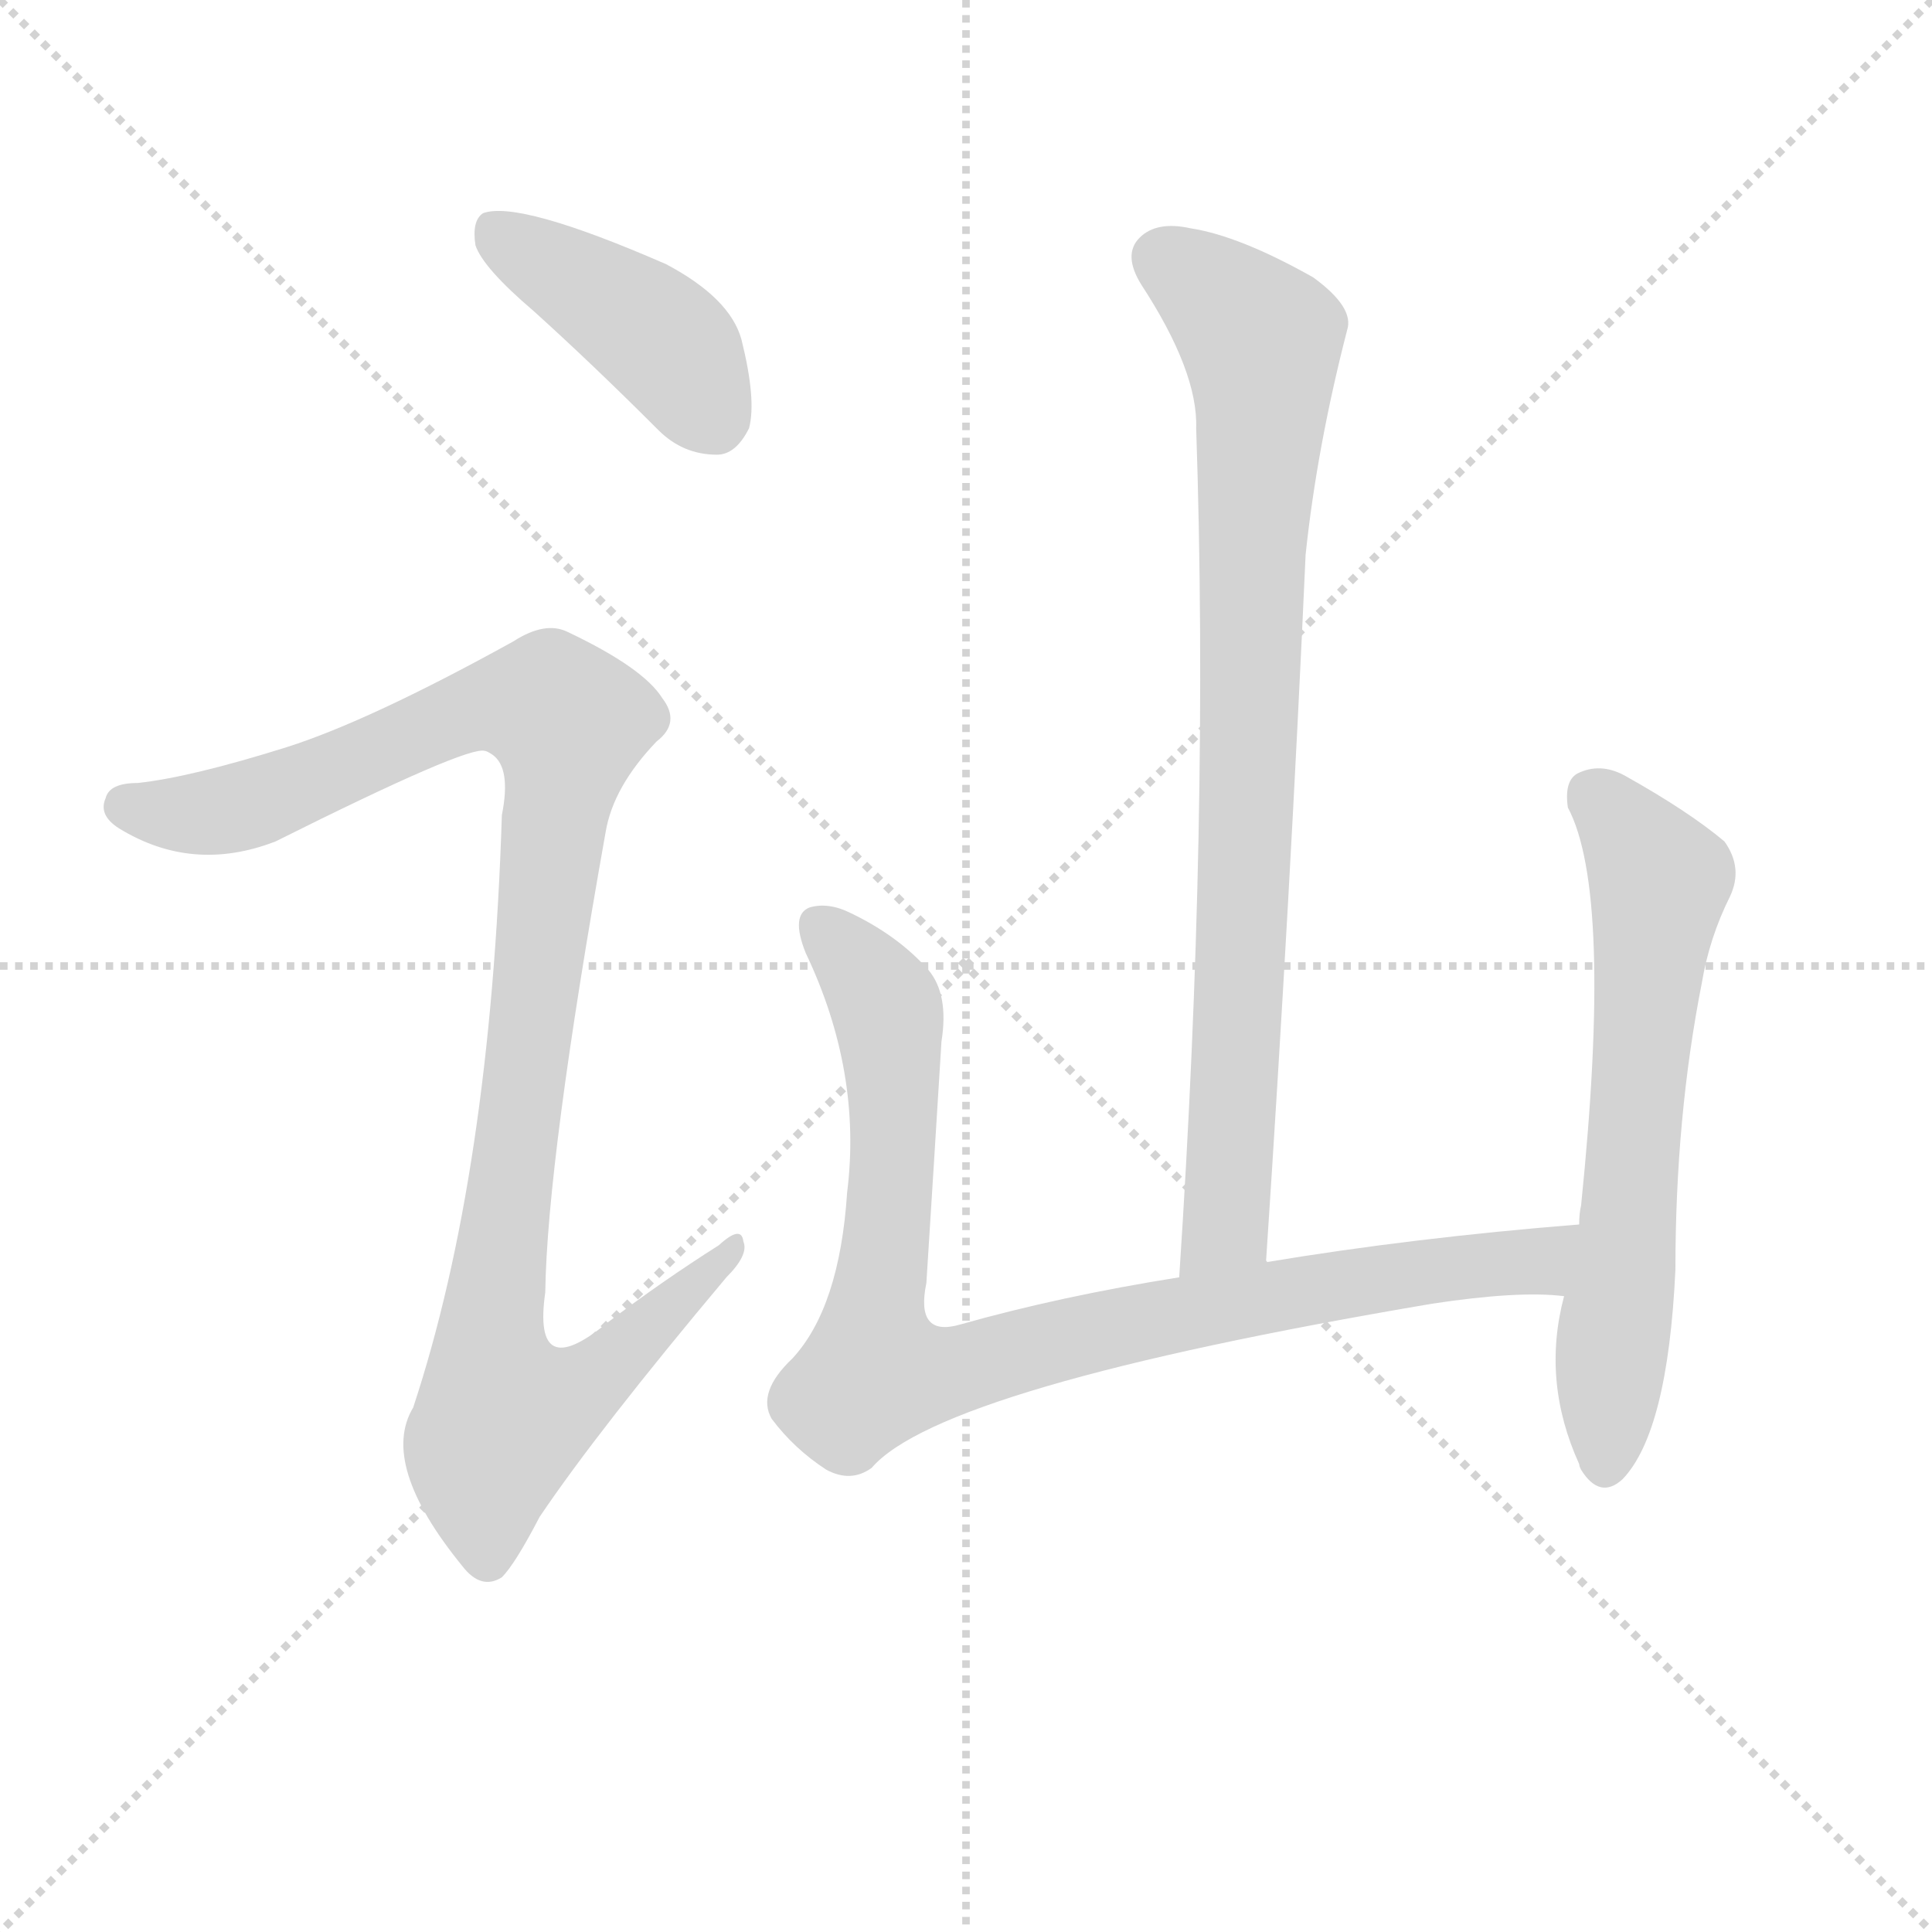
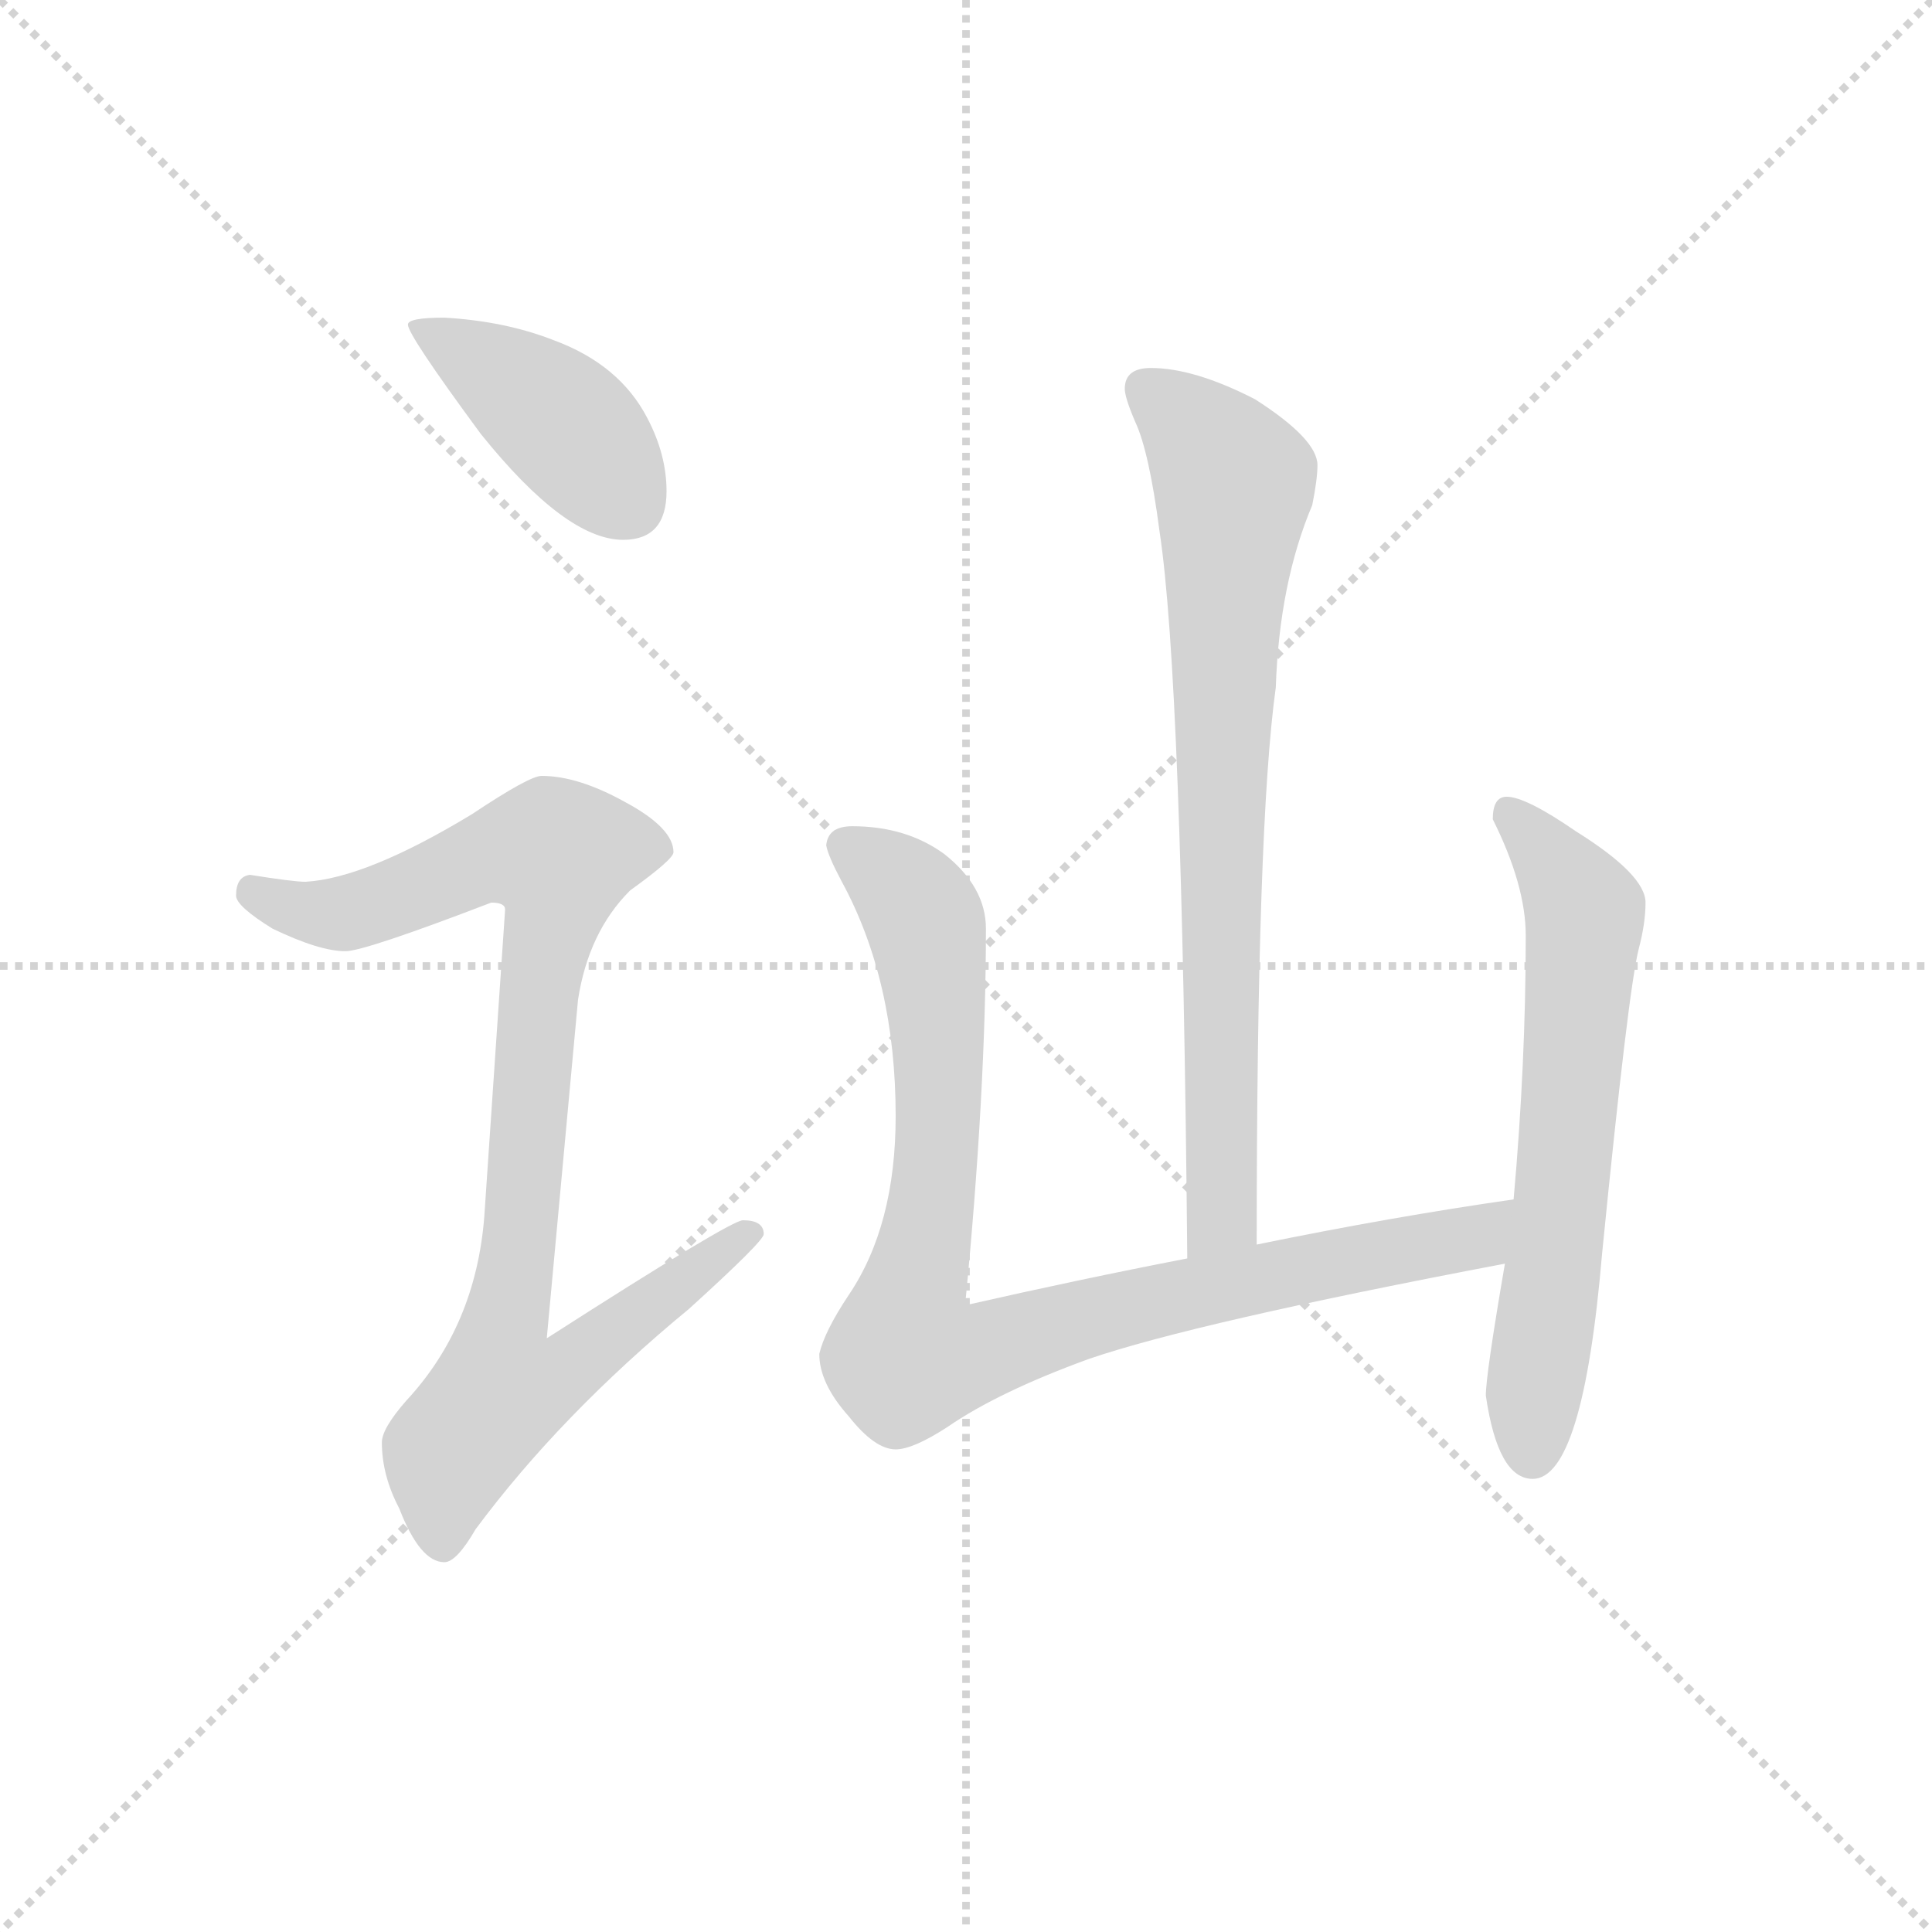
<svg xmlns="http://www.w3.org/2000/svg" version="1.1" viewBox="0 0 1024 1024">
  <g stroke="lightgray" stroke-dasharray="1,1" stroke-width="1" transform="scale(4, 4)">
    <line x1="0" y1="0" x2="256" y2="256" />
    <line x1="256" y1="0" x2="0" y2="256" />
    <line x1="128" y1="0" x2="128" y2="256" />
    <line x1="0" y1="128" x2="256" y2="128" />
  </g>
-   <g transform="scale(1, -1) translate(0, -900)">
+   <g transform="scale(0.92, -0.92) translate(60, -830)">
    <style type="text/css">
      
        @keyframes keyframes0 {
          from {
            stroke: blue;
-             stroke-dashoffset: 413;
+             stroke-dashoffset: 416;
            stroke-width: 128;
          }
-           57% {
+           58% {
            animation-timing-function: step-end;
            stroke: blue;
            stroke-dashoffset: 0;
            stroke-width: 128;
          }
          to {
            stroke: black;
            stroke-width: 1024;
          }
        }
        #make-me-a-hanzi-animation-0 {
-           animation: keyframes0 0.586s both;
+           animation: keyframes0 0.589s both;
          animation-delay: 0s;
          animation-timing-function: linear;
        }
      
        @keyframes keyframes1 {
          from {
            stroke: blue;
-             stroke-dashoffset: 1026;
+             stroke-dashoffset: 915;
            stroke-width: 128;
          }
-           77% {
+           75% {
            animation-timing-function: step-end;
            stroke: blue;
            stroke-dashoffset: 0;
            stroke-width: 128;
          }
          to {
            stroke: black;
            stroke-width: 1024;
          }
        }
        #make-me-a-hanzi-animation-1 {
-           animation: keyframes1 1.085s both;
-           animation-delay: 0.586s;
+           animation: keyframes1 0.995s both;
+           animation-delay: 0.589s;
          animation-timing-function: linear;
        }
      
        @keyframes keyframes2 {
          from {
            stroke: blue;
-             stroke-dashoffset: 818;
+             stroke-dashoffset: 773;
            stroke-width: 128;
          }
-           73% {
+           72% {
            animation-timing-function: step-end;
            stroke: blue;
            stroke-dashoffset: 0;
            stroke-width: 128;
          }
          to {
            stroke: black;
            stroke-width: 1024;
          }
        }
        #make-me-a-hanzi-animation-2 {
-           animation: keyframes2 0.916s both;
-           animation-delay: 1.671s;
+           animation: keyframes2 0.879s both;
+           animation-delay: 1.583s;
          animation-timing-function: linear;
        }
      
        @keyframes keyframes3 {
          from {
            stroke: blue;
-             stroke-dashoffset: 882;
+             stroke-dashoffset: 933;
            stroke-width: 128;
          }
-           74% {
+           75% {
            animation-timing-function: step-end;
            stroke: blue;
            stroke-dashoffset: 0;
            stroke-width: 128;
          }
          to {
            stroke: black;
            stroke-width: 1024;
          }
        }
        #make-me-a-hanzi-animation-3 {
-           animation: keyframes3 0.968s both;
-           animation-delay: 2.587s;
+           animation: keyframes3 1.009s both;
+           animation-delay: 2.462s;
          animation-timing-function: linear;
        }
      
        @keyframes keyframes4 {
          from {
            stroke: blue;
-             stroke-dashoffset: 623;
+             stroke-dashoffset: 641;
            stroke-width: 128;
          }
-           67% {
+           68% {
            animation-timing-function: step-end;
            stroke: blue;
            stroke-dashoffset: 0;
            stroke-width: 128;
          }
          to {
            stroke: black;
            stroke-width: 1024;
          }
        }
        #make-me-a-hanzi-animation-4 {
-           animation: keyframes4 0.757s both;
-           animation-delay: 3.555s;
+           animation: keyframes4 0.772s both;
+           animation-delay: 3.472s;
          animation-timing-function: linear;
        }
      
    </style>
-     <path d="M 283 735 Q 314 707 349 672 Q 362 659 380 659 Q 390 659 397 673 Q 401 688 393 720 Q 387 742 353 760 Q 275 794 256 787 Q 250 783 252 770 Q 256 758 283 735 Z" fill="lightgray" />
-     <path d="M 152 504 Q 101 488 73 485 Q 58 485 56 477 Q 52 468 63 461 Q 102 437 146 454 Q 248 505 257 502 Q 258 502 261 500 Q 271 493 266 468 Q 260 278 219 154 Q 201 124 245 70 Q 255 57 266 64 Q 273 71 286 96 Q 317 142 385 223 Q 397 235 394 242 Q 393 251 381 240 Q 351 221 322 199 Q 282 166 289 215 Q 290 285 321 459 Q 325 483 348 507 Q 361 517 351 530 Q 341 546 301 565 Q 289 571 272 560 Q 196 518 152 504 Z" fill="lightgray" />
-     <path d="M 671 231 Q 684 427 692 606 Q 698 663 714 725 Q 718 737 696 753 Q 657 775 631 779 Q 613 783 604 774 Q 595 765 605 749 Q 635 703 634 673 Q 641 465 625 223 C 623 193 669 201 671 231 Z" fill="lightgray" />
-     <path d="M 837 251 Q 749 244 671 231 L 625 223 Q 562 213 509 198 Q 485 191 491 220 Q 495 283 499 348 Q 503 373 492 386 Q 476 404 451 416 Q 439 422 429 419 Q 419 415 427 395 Q 457 332 449 268 Q 445 207 420 180 Q 401 162 409 148 Q 421 132 438 121 Q 451 114 462 122 Q 499 165 759 209 Q 805 216 829 213 C 859 212 867 254 837 251 Z" fill="lightgray" />
-     <path d="M 829 213 Q 817 168 837 124 Q 837 123 838 121 Q 848 105 860 116 Q 884 141 888 227 Q 888 308 902 379 Q 906 403 917 425 Q 924 440 914 454 Q 895 470 861 489 Q 848 496 836 490 Q 829 486 831 472 Q 855 427 838 261 Q 837 257 837 251 L 829 213 Z" fill="lightgray" />
+     <path d="M 196 647 Q 175 647 175 643 Q 175 637 217 580 Q 266 519 299 519 Q 324 519 324 547 Q 324 568 313 589 Q 297 620 259 634 Q 231 645 196 647 Z" fill="lightgray" />
+     <path d="M 252 383 Q 245 383 212 361 Q 151 324 116 322 Q 109 322 84 326 Q 76 325 76 314 Q 76 308 97 295 Q 124 282 139 282 Q 150 282 223 310 Q 231 310 231 306 L 219 129 Q 214 66 174 23 Q 160 7 160 -1 Q 160 -20 170 -39 Q 182 -70 196 -70 Q 203 -70 214 -51 Q 263 15 337 76 Q 380 115 380 119 Q 380 127 368 127 Q 361 127 255 59 L 273 254 Q 279 293 303 317 Q 328 335 328 339 Q 328 353 300 368 Q 273 383 252 383 Z" fill="lightgray" />
+     <path d="M 603 618 Q 588 618 588 606 Q 588 601 594 587 Q 602 570 608 524 Q 621 439 624 105 C 624 75 664 83 664 113 Q 664 355 675 434 Q 677 494 696 539 Q 699 554 699 562 Q 699 577 663 600 Q 628 618 603 618 Z" fill="lightgray" />
+     <path d="M 624 105 Q 562 93 496 78 Q 508 201 508 295 Q 508 319 484 338 Q 462 354 431 354 Q 417 354 416 343 Q 417 337 425 322 Q 456 265 456 187 Q 456 124 429 84 Q 415 63 412 50 Q 412 33 429 14 Q 444 -5 456 -5 Q 466 -5 486 8 Q 515 28 567 47 Q 628 68 807 102 C 836 108 842 143 812 139 Q 742 129 664 113 L 624 105 Z" fill="lightgray" />
+     <path d="M 807 102 Q 796 38 796 26 Q 803 -22 823 -22 Q 852 -22 863 108 Q 878 259 884 283 Q 888 298 888 310 Q 888 326 848 351 Q 819 371 808 371 Q 800 371 800 358 Q 819 320 819 291 Q 819 217 812 139 L 807 102 Z" fill="lightgray" />
    <clipPath id="make-me-a-hanzi-clip-0">
-       <path d="M 283 735 Q 314 707 349 672 Q 362 659 380 659 Q 390 659 397 673 Q 401 688 393 720 Q 387 742 353 760 Q 275 794 256 787 Q 250 783 252 770 Q 256 758 283 735 Z" />
+       <path d="M 196 647 Q 175 647 175 643 Q 175 637 217 580 Q 266 519 299 519 Q 324 519 324 547 Q 324 568 313 589 Q 297 620 259 634 Q 231 645 196 647 Z" />
    </clipPath>
-     <path clip-path="url(#make-me-a-hanzi-clip-0)" d="M 261 780 L 352 719 L 378 679" fill="none" id="make-me-a-hanzi-animation-0" stroke-dasharray="285 570" stroke-linecap="round" />
+     <path clip-path="url(#make-me-a-hanzi-clip-0)" d="M 179 642 L 259 591 L 301 541" fill="none" id="make-me-a-hanzi-animation-0" stroke-dasharray="288 576" stroke-linecap="round" />
    <clipPath id="make-me-a-hanzi-clip-1">
-       <path d="M 152 504 Q 101 488 73 485 Q 58 485 56 477 Q 52 468 63 461 Q 102 437 146 454 Q 248 505 257 502 Q 258 502 261 500 Q 271 493 266 468 Q 260 278 219 154 Q 201 124 245 70 Q 255 57 266 64 Q 273 71 286 96 Q 317 142 385 223 Q 397 235 394 242 Q 393 251 381 240 Q 351 221 322 199 Q 282 166 289 215 Q 290 285 321 459 Q 325 483 348 507 Q 361 517 351 530 Q 341 546 301 565 Q 289 571 272 560 Q 196 518 152 504 Z" />
+       <path d="M 252 383 Q 245 383 212 361 Q 151 324 116 322 Q 109 322 84 326 Q 76 325 76 314 Q 76 308 97 295 Q 124 282 139 282 Q 150 282 223 310 Q 231 310 231 306 L 219 129 Q 214 66 174 23 Q 160 7 160 -1 Q 160 -20 170 -39 Q 182 -70 196 -70 Q 203 -70 214 -51 Q 263 15 337 76 Q 380 115 380 119 Q 380 127 368 127 Q 361 127 255 59 L 273 254 Q 279 293 303 317 Q 328 335 328 339 Q 328 353 300 368 Q 273 383 252 383 Z" />
    </clipPath>
-     <path clip-path="url(#make-me-a-hanzi-clip-1)" d="M 67 472 L 121 471 L 258 527 L 293 525 L 301 510 L 260 192 L 267 150 L 309 164 L 388 238" fill="none" id="make-me-a-hanzi-animation-1" stroke-dasharray="898 1796" stroke-linecap="round" />
+     <path clip-path="url(#make-me-a-hanzi-clip-1)" d="M 87 316 L 112 305 L 139 304 L 216 335 L 262 337 L 231 69 L 267 65 L 276 51 L 258 35 L 228 29 L 199 -7 L 195 -59" fill="none" id="make-me-a-hanzi-animation-1" stroke-dasharray="787 1574" stroke-linecap="round" />
    <clipPath id="make-me-a-hanzi-clip-2">
-       <path d="M 671 231 Q 684 427 692 606 Q 698 663 714 725 Q 718 737 696 753 Q 657 775 631 779 Q 613 783 604 774 Q 595 765 605 749 Q 635 703 634 673 Q 641 465 625 223 C 623 193 669 201 671 231 Z" />
+       <path d="M 603 618 Q 588 618 588 606 Q 588 601 594 587 Q 602 570 608 524 Q 621 439 624 105 C 624 75 664 83 664 113 Q 664 355 675 434 Q 677 494 696 539 Q 699 554 699 562 Q 699 577 663 600 Q 628 618 603 618 Z" />
    </clipPath>
-     <path clip-path="url(#make-me-a-hanzi-clip-2)" d="M 617 763 L 668 720 L 669 711 L 651 257 L 632 231" fill="none" id="make-me-a-hanzi-animation-2" stroke-dasharray="690 1380" stroke-linecap="round" />
+     <path clip-path="url(#make-me-a-hanzi-clip-2)" d="M 600 606 L 639 570 L 651 549 L 643 378 L 645 147 L 644 130 L 628 117" fill="none" id="make-me-a-hanzi-animation-2" stroke-dasharray="645 1290" stroke-linecap="round" />
    <clipPath id="make-me-a-hanzi-clip-3">
-       <path d="M 837 251 Q 749 244 671 231 L 625 223 Q 562 213 509 198 Q 485 191 491 220 Q 495 283 499 348 Q 503 373 492 386 Q 476 404 451 416 Q 439 422 429 419 Q 419 415 427 395 Q 457 332 449 268 Q 445 207 420 180 Q 401 162 409 148 Q 421 132 438 121 Q 451 114 462 122 Q 499 165 759 209 Q 805 216 829 213 C 859 212 867 254 837 251 Z" />
+       <path d="M 624 105 Q 562 93 496 78 Q 508 201 508 295 Q 508 319 484 338 Q 462 354 431 354 Q 417 354 416 343 Q 417 337 425 322 Q 456 265 456 187 Q 456 124 429 84 Q 415 63 412 50 Q 412 33 429 14 Q 444 -5 456 -5 Q 466 -5 486 8 Q 515 28 567 47 Q 628 68 807 102 C 836 108 842 143 812 139 Q 742 129 664 113 L 624 105 Z" />
    </clipPath>
-     <path clip-path="url(#make-me-a-hanzi-clip-3)" d="M 435 409 L 462 379 L 472 357 L 474 299 L 464 172 L 514 175 L 620 203 L 812 231 L 829 246" fill="none" id="make-me-a-hanzi-animation-3" stroke-dasharray="754 1508" stroke-linecap="round" />
+     <path clip-path="url(#make-me-a-hanzi-clip-3)" d="M 428 342 L 467 310 L 477 275 L 480 172 L 461 48 L 486 46 L 593 78 L 790 116 L 806 134" fill="none" id="make-me-a-hanzi-animation-3" stroke-dasharray="805 1610" stroke-linecap="round" />
    <clipPath id="make-me-a-hanzi-clip-4">
-       <path d="M 829 213 Q 817 168 837 124 Q 837 123 838 121 Q 848 105 860 116 Q 884 141 888 227 Q 888 308 902 379 Q 906 403 917 425 Q 924 440 914 454 Q 895 470 861 489 Q 848 496 836 490 Q 829 486 831 472 Q 855 427 838 261 Q 837 257 837 251 L 829 213 Z" />
+       <path d="M 807 102 Q 796 38 796 26 Q 803 -22 823 -22 Q 852 -22 863 108 Q 878 259 884 283 Q 888 298 888 310 Q 888 326 848 351 Q 819 371 808 371 Q 800 371 800 358 Q 819 320 819 291 Q 819 217 812 139 L 807 102 Z" />
    </clipPath>
-     <path clip-path="url(#make-me-a-hanzi-clip-4)" d="M 845 478 L 880 433 L 850 124" fill="none" id="make-me-a-hanzi-animation-4" stroke-dasharray="495 990" stroke-linecap="round" />
+     <path clip-path="url(#make-me-a-hanzi-clip-4)" d="M 810 361 L 853 304 L 823 -8" fill="none" id="make-me-a-hanzi-animation-4" stroke-dasharray="513 1026" stroke-linecap="round" />
  </g>
</svg>
